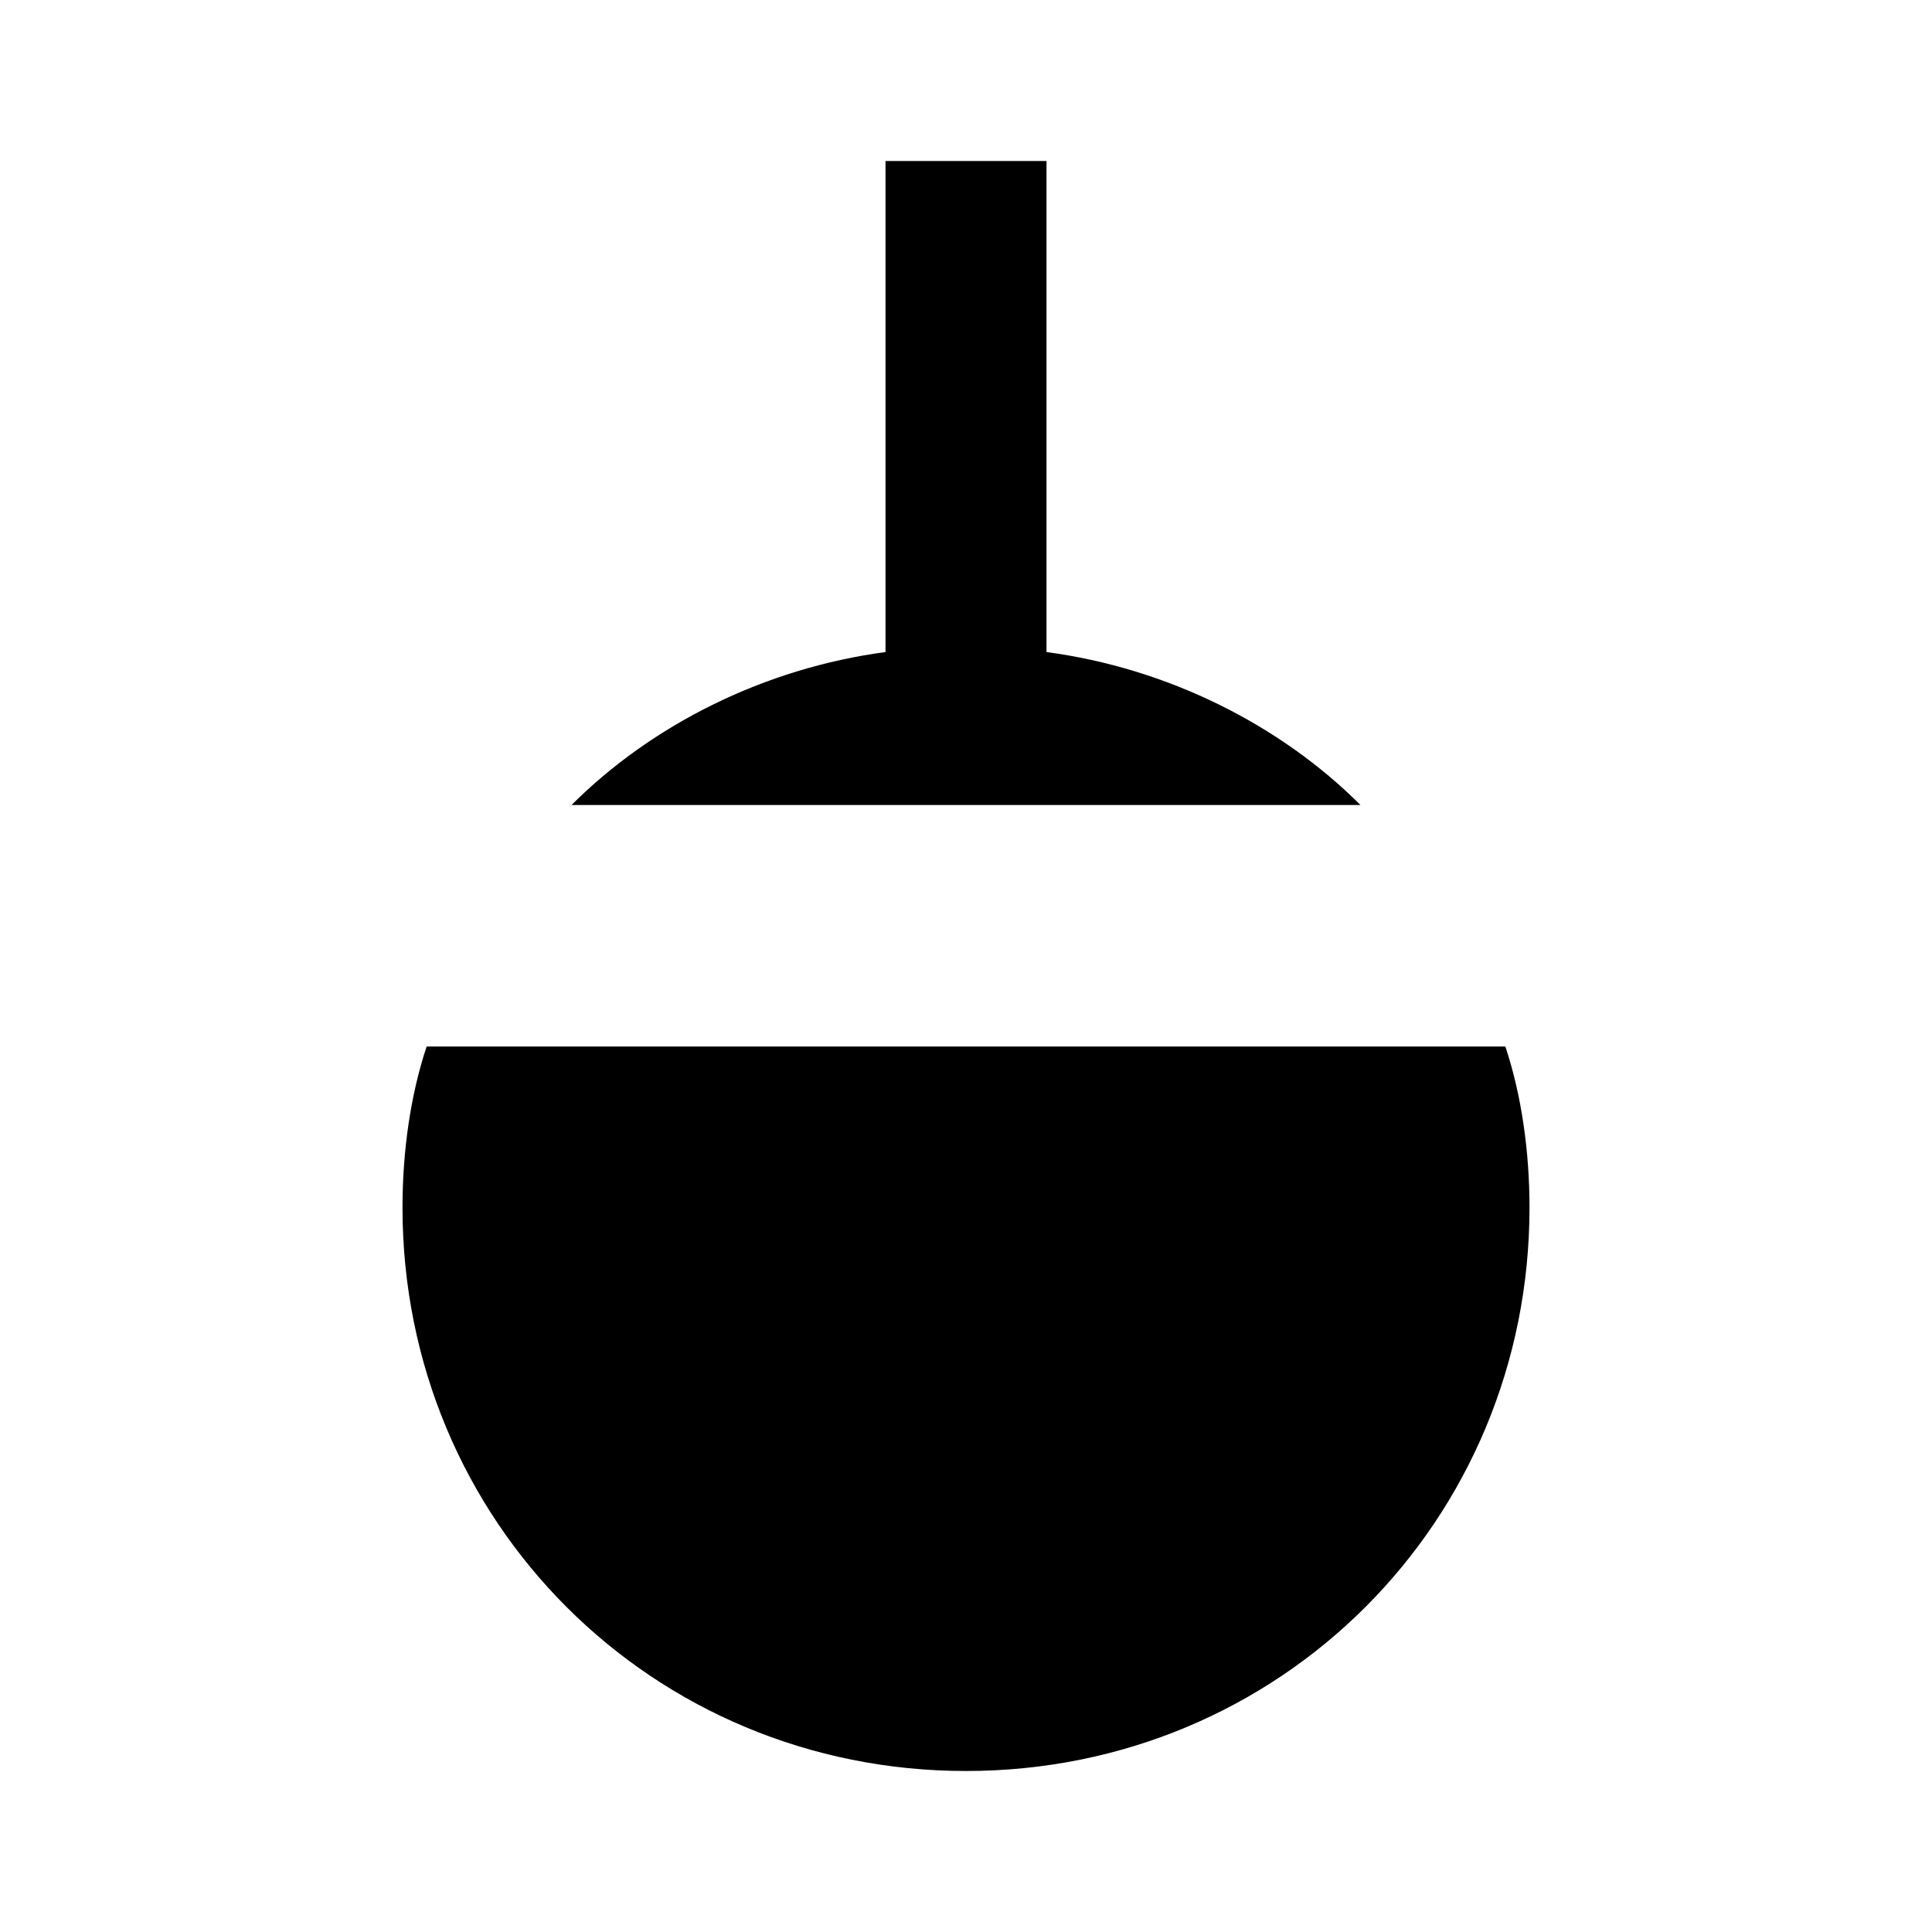
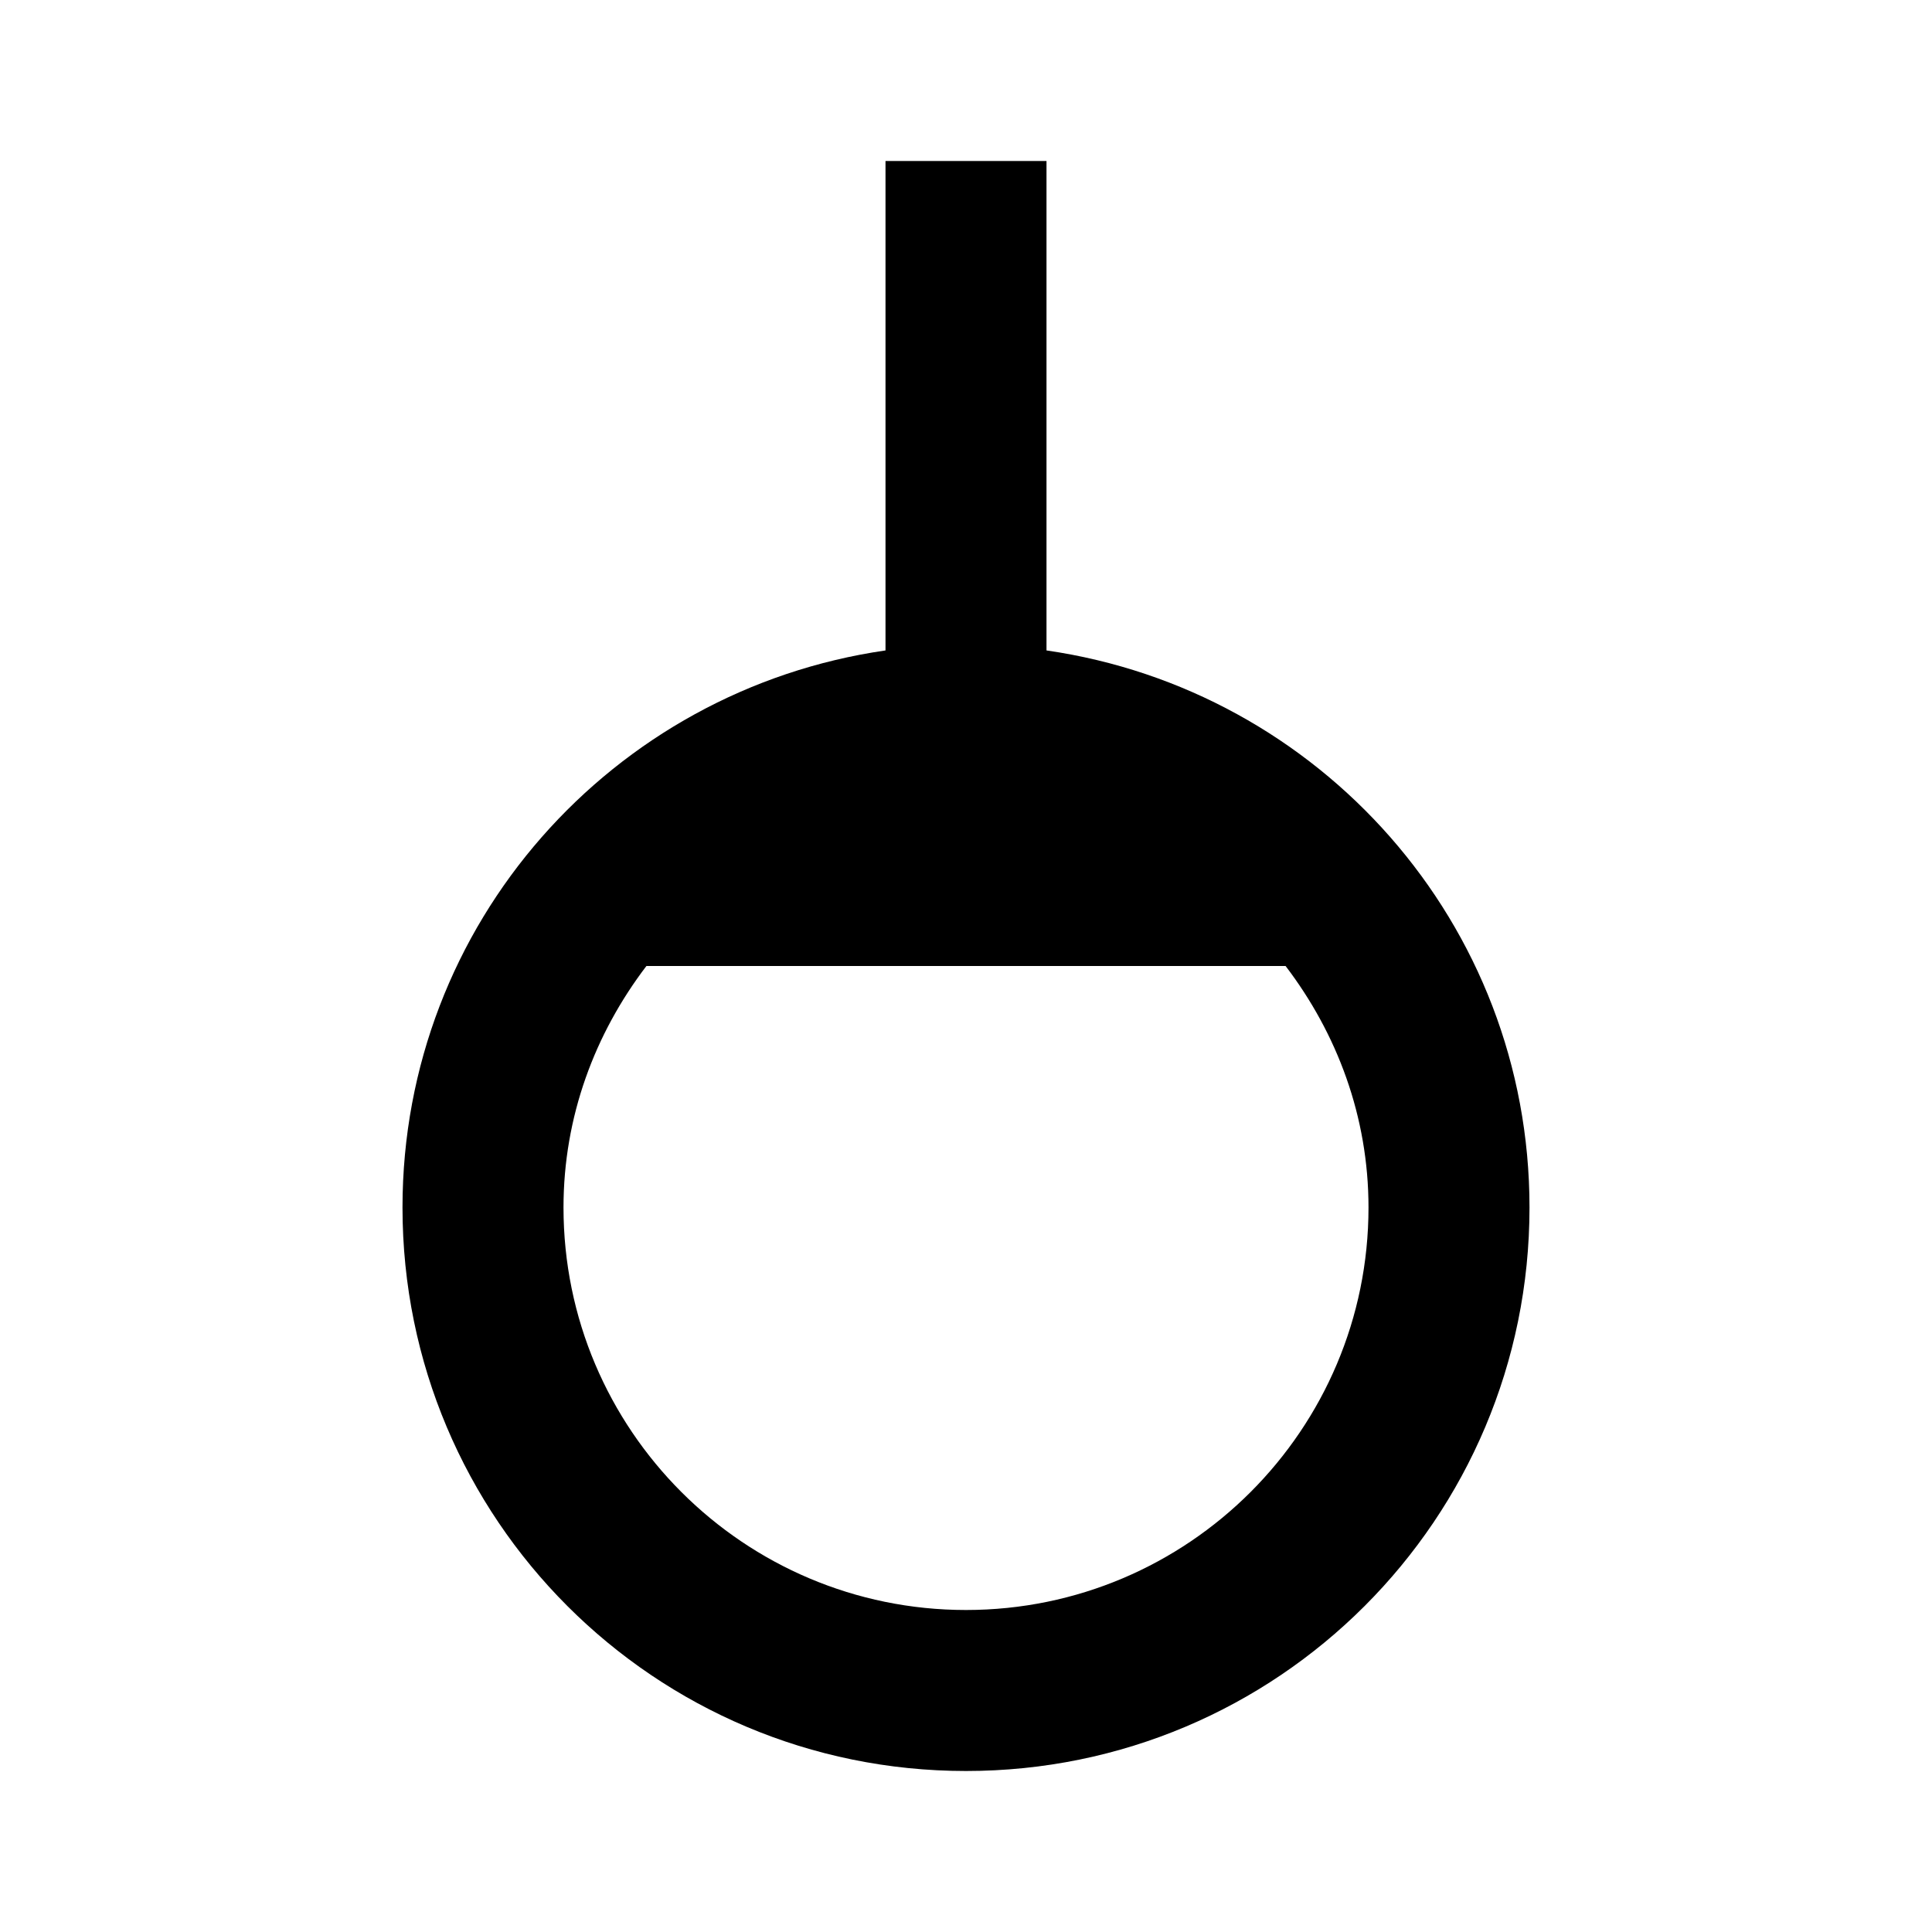
<svg xmlns="http://www.w3.org/2000/svg" viewBox="0 0 24 24">
-   <path d="M7.1 10c1-1 2.4-1.7 3.9-1.9V2h2v6.1c1.5.2 2.9.9 3.9 1.9H7.1m-1.8 3c-.2.6-.3 1.3-.3 2 0 3.9 3.1 7 7 7s7-3.1 7-7c0-.7-.1-1.4-.3-2H5.3Z" />
+   <path d="M13 8.08V2h-2v6.08c-3.39.49-6 3.39-6 6.92 0 3.87 3.13 7 7 7s7-3.13 7-7c0-3.53-2.61-6.43-6-6.92M12 20c-2.76 0-5-2.24-5-5 0-1.13.39-2.16 1.03-3h7.94c.64.84 1.03 1.87 1.03 3 0 2.76-2.24 5-5 5Z" />
</svg>
